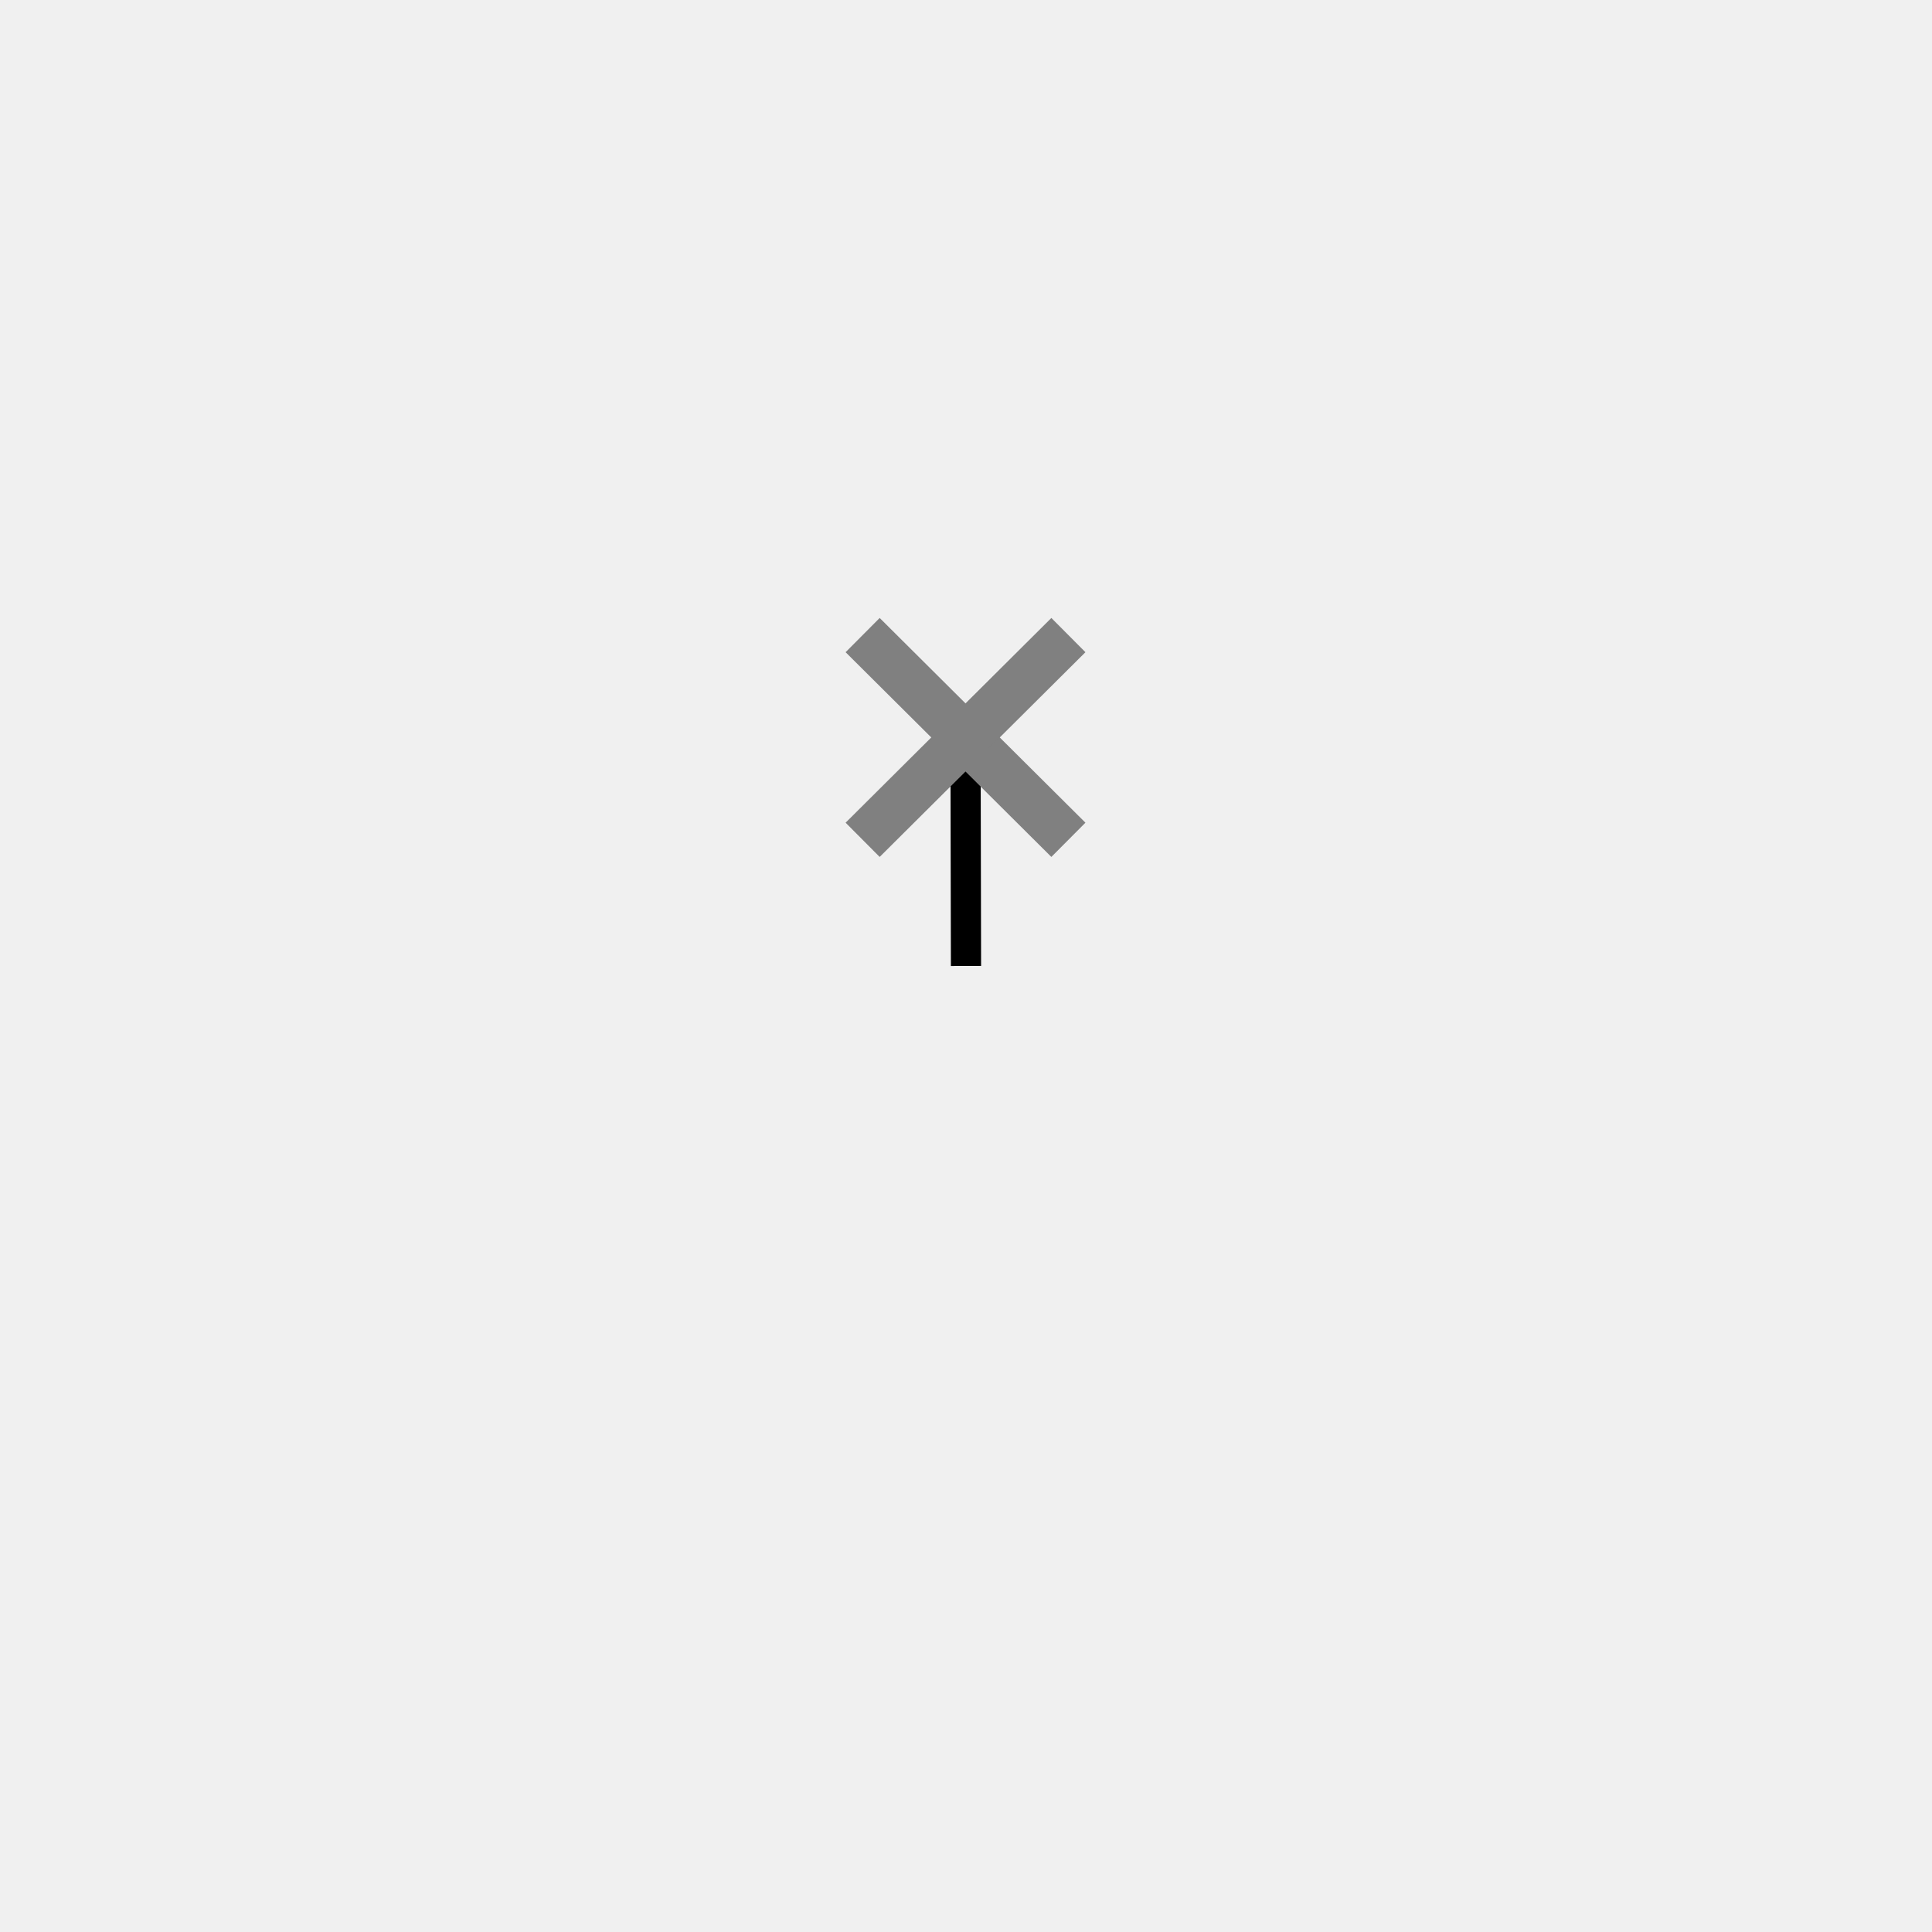
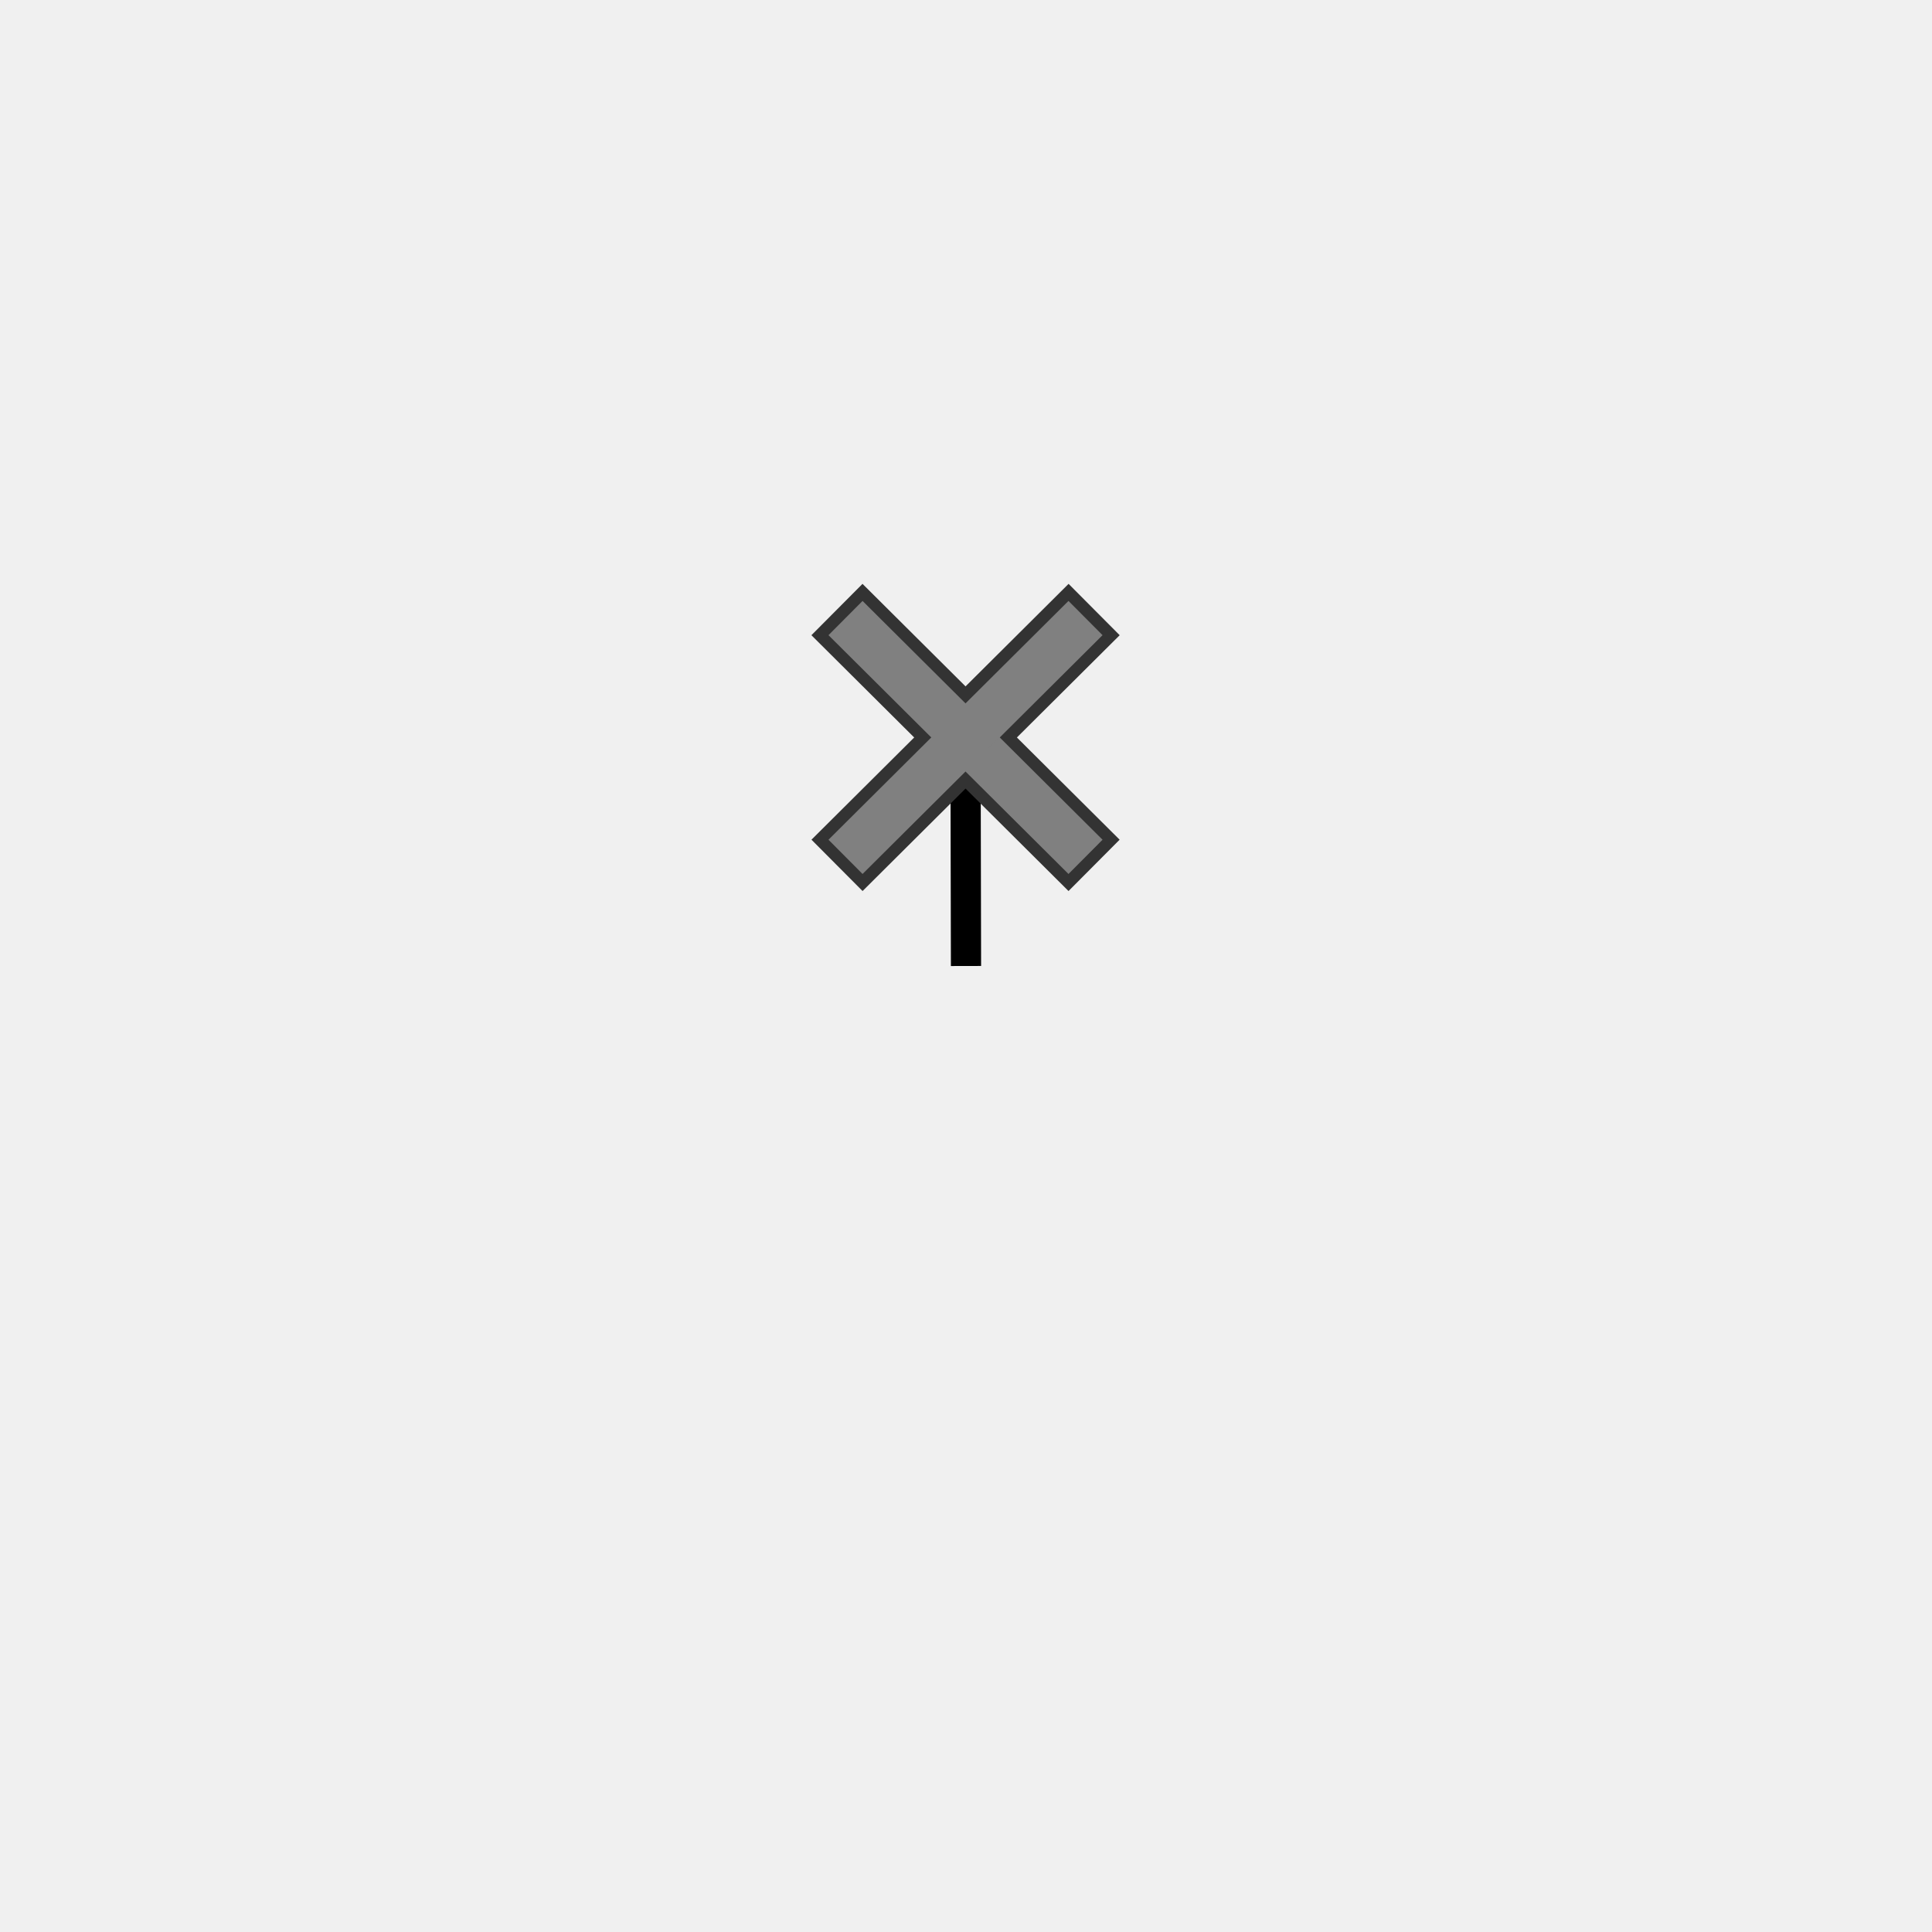
<svg xmlns="http://www.w3.org/2000/svg" version="1.0" width="32" height="32" id="svg2">
  <defs id="defs3302" />
  <style type="text/css" id="base">
      .outline {
        fill: none;
-         stroke: black;
-         stroke-width: 0.3;
+         stroke: red;
+         stroke-width: 0.8;
      }
      .inline {
        fill: none;
        stroke: none;
        stroke-width: 0.8;
      }
      .fill {
        fill: grey;
        stroke: none;
        stroke-width: 0.3;
      }
      .baseline {
        fill: none;
        stroke: black;
        stroke-width: 0.5;
      }
      .basepoint {
        fill: white;
        stroke: black;
        stroke-width: 0.5;
      }
      COLORING{}
  </style>
  <path class="baseline" style="fill:none; stroke:black; stroke-width:0.5;" d="M 15.992,12.214 16,16" id="path241" />
-   <path class="outline uniform" style="fill:none; stroke:#808080; stroke-width:0.8;" d="m 14.288,10.519 3.408,3.391" id="path351" />
-   <path class="outline uniform" style="fill:none; stroke:#808080; stroke-width:0.8;" d="m 14.288,13.91 3.408,-3.391" id="path353" />
+   <path style="fill:none;fill-rule:evenodd;stroke:#333333;stroke-width:1.2px;stroke-linecap:square;stroke-linejoin:miter;stroke-opacity:1" d="m 14.288,10.519 3.408,3.391" id="path363" />
+   <path style="fill:none;fill-rule:evenodd;stroke:#333333;stroke-width:1.2px;stroke-linecap:square;stroke-linejoin:miter;stroke-opacity:1" d="m 17.697,10.519 -3.408,3.391" id="path365" />
+   <path class="outline uniform" style="fill:none; stroke:#808080; stroke-width:0.8;" stroke-linecap="square" d="m 14.288,10.519 3.408,3.391" id="path351" />
+   <path class="outline uniform" style="fill:none; stroke:#808080; stroke-width:0.8;" stroke-linecap="square" d="m 14.288,13.91 3.408,-3.391" id="path353" />
</svg>
